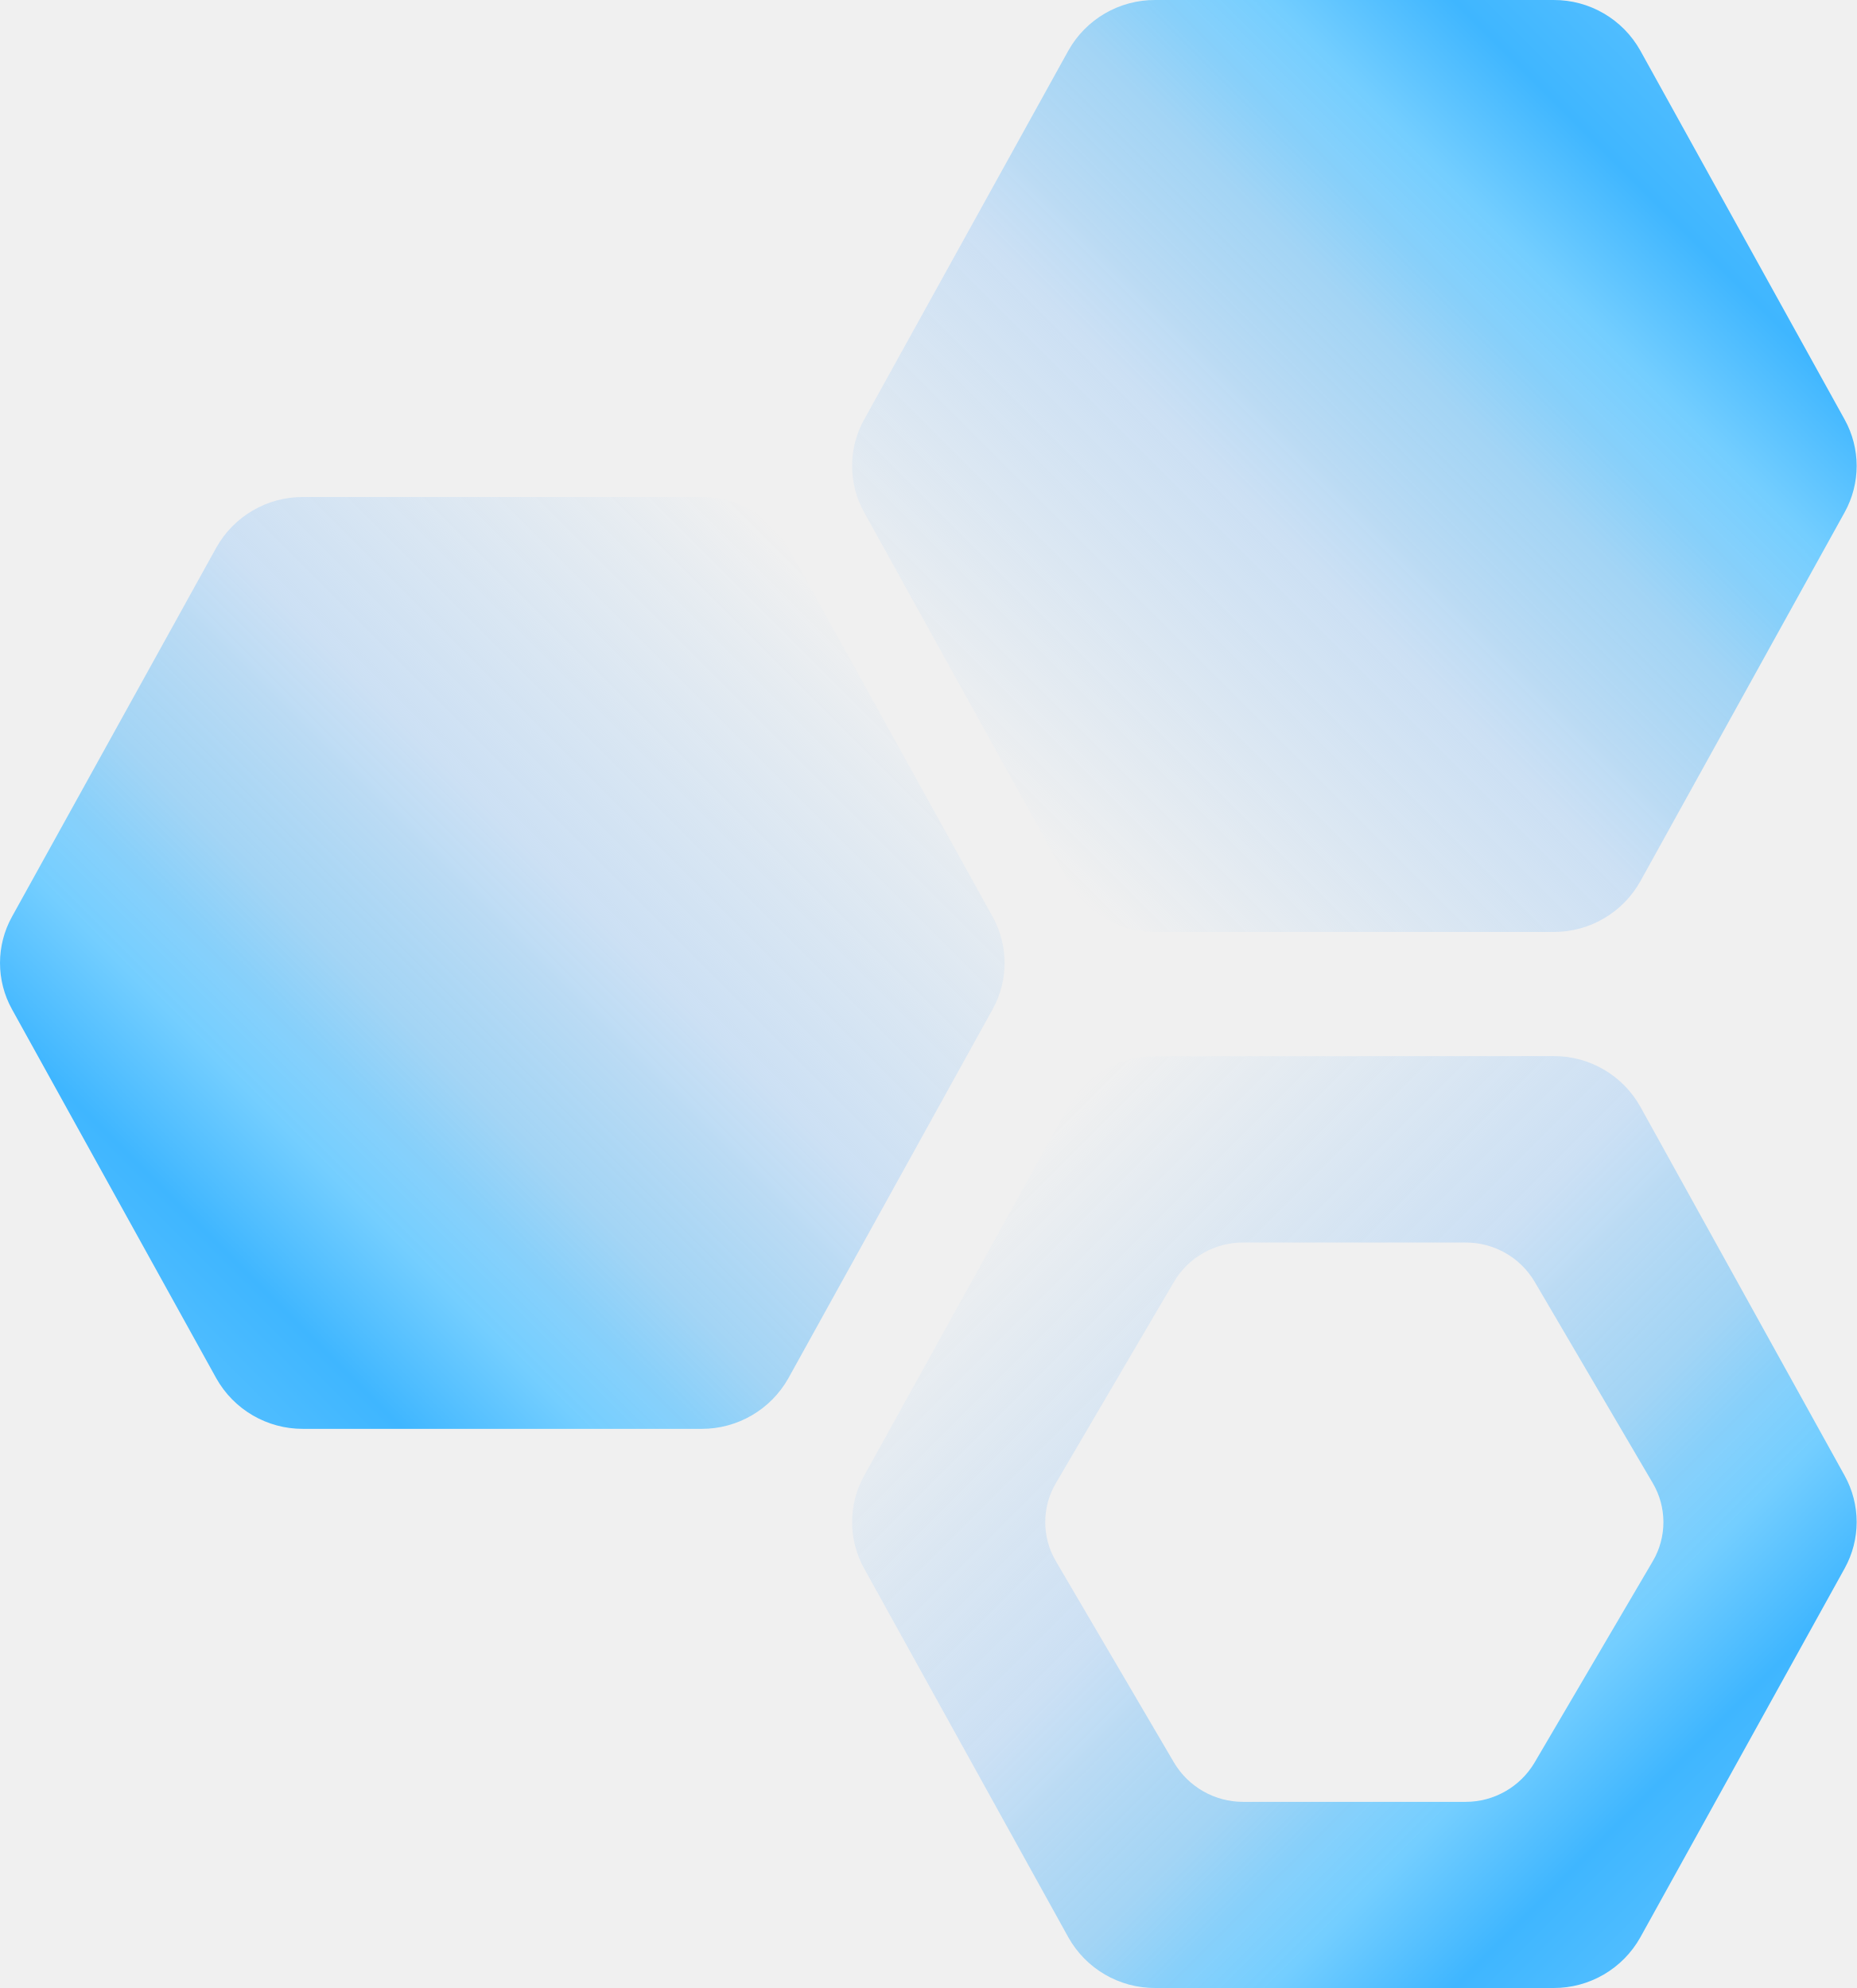
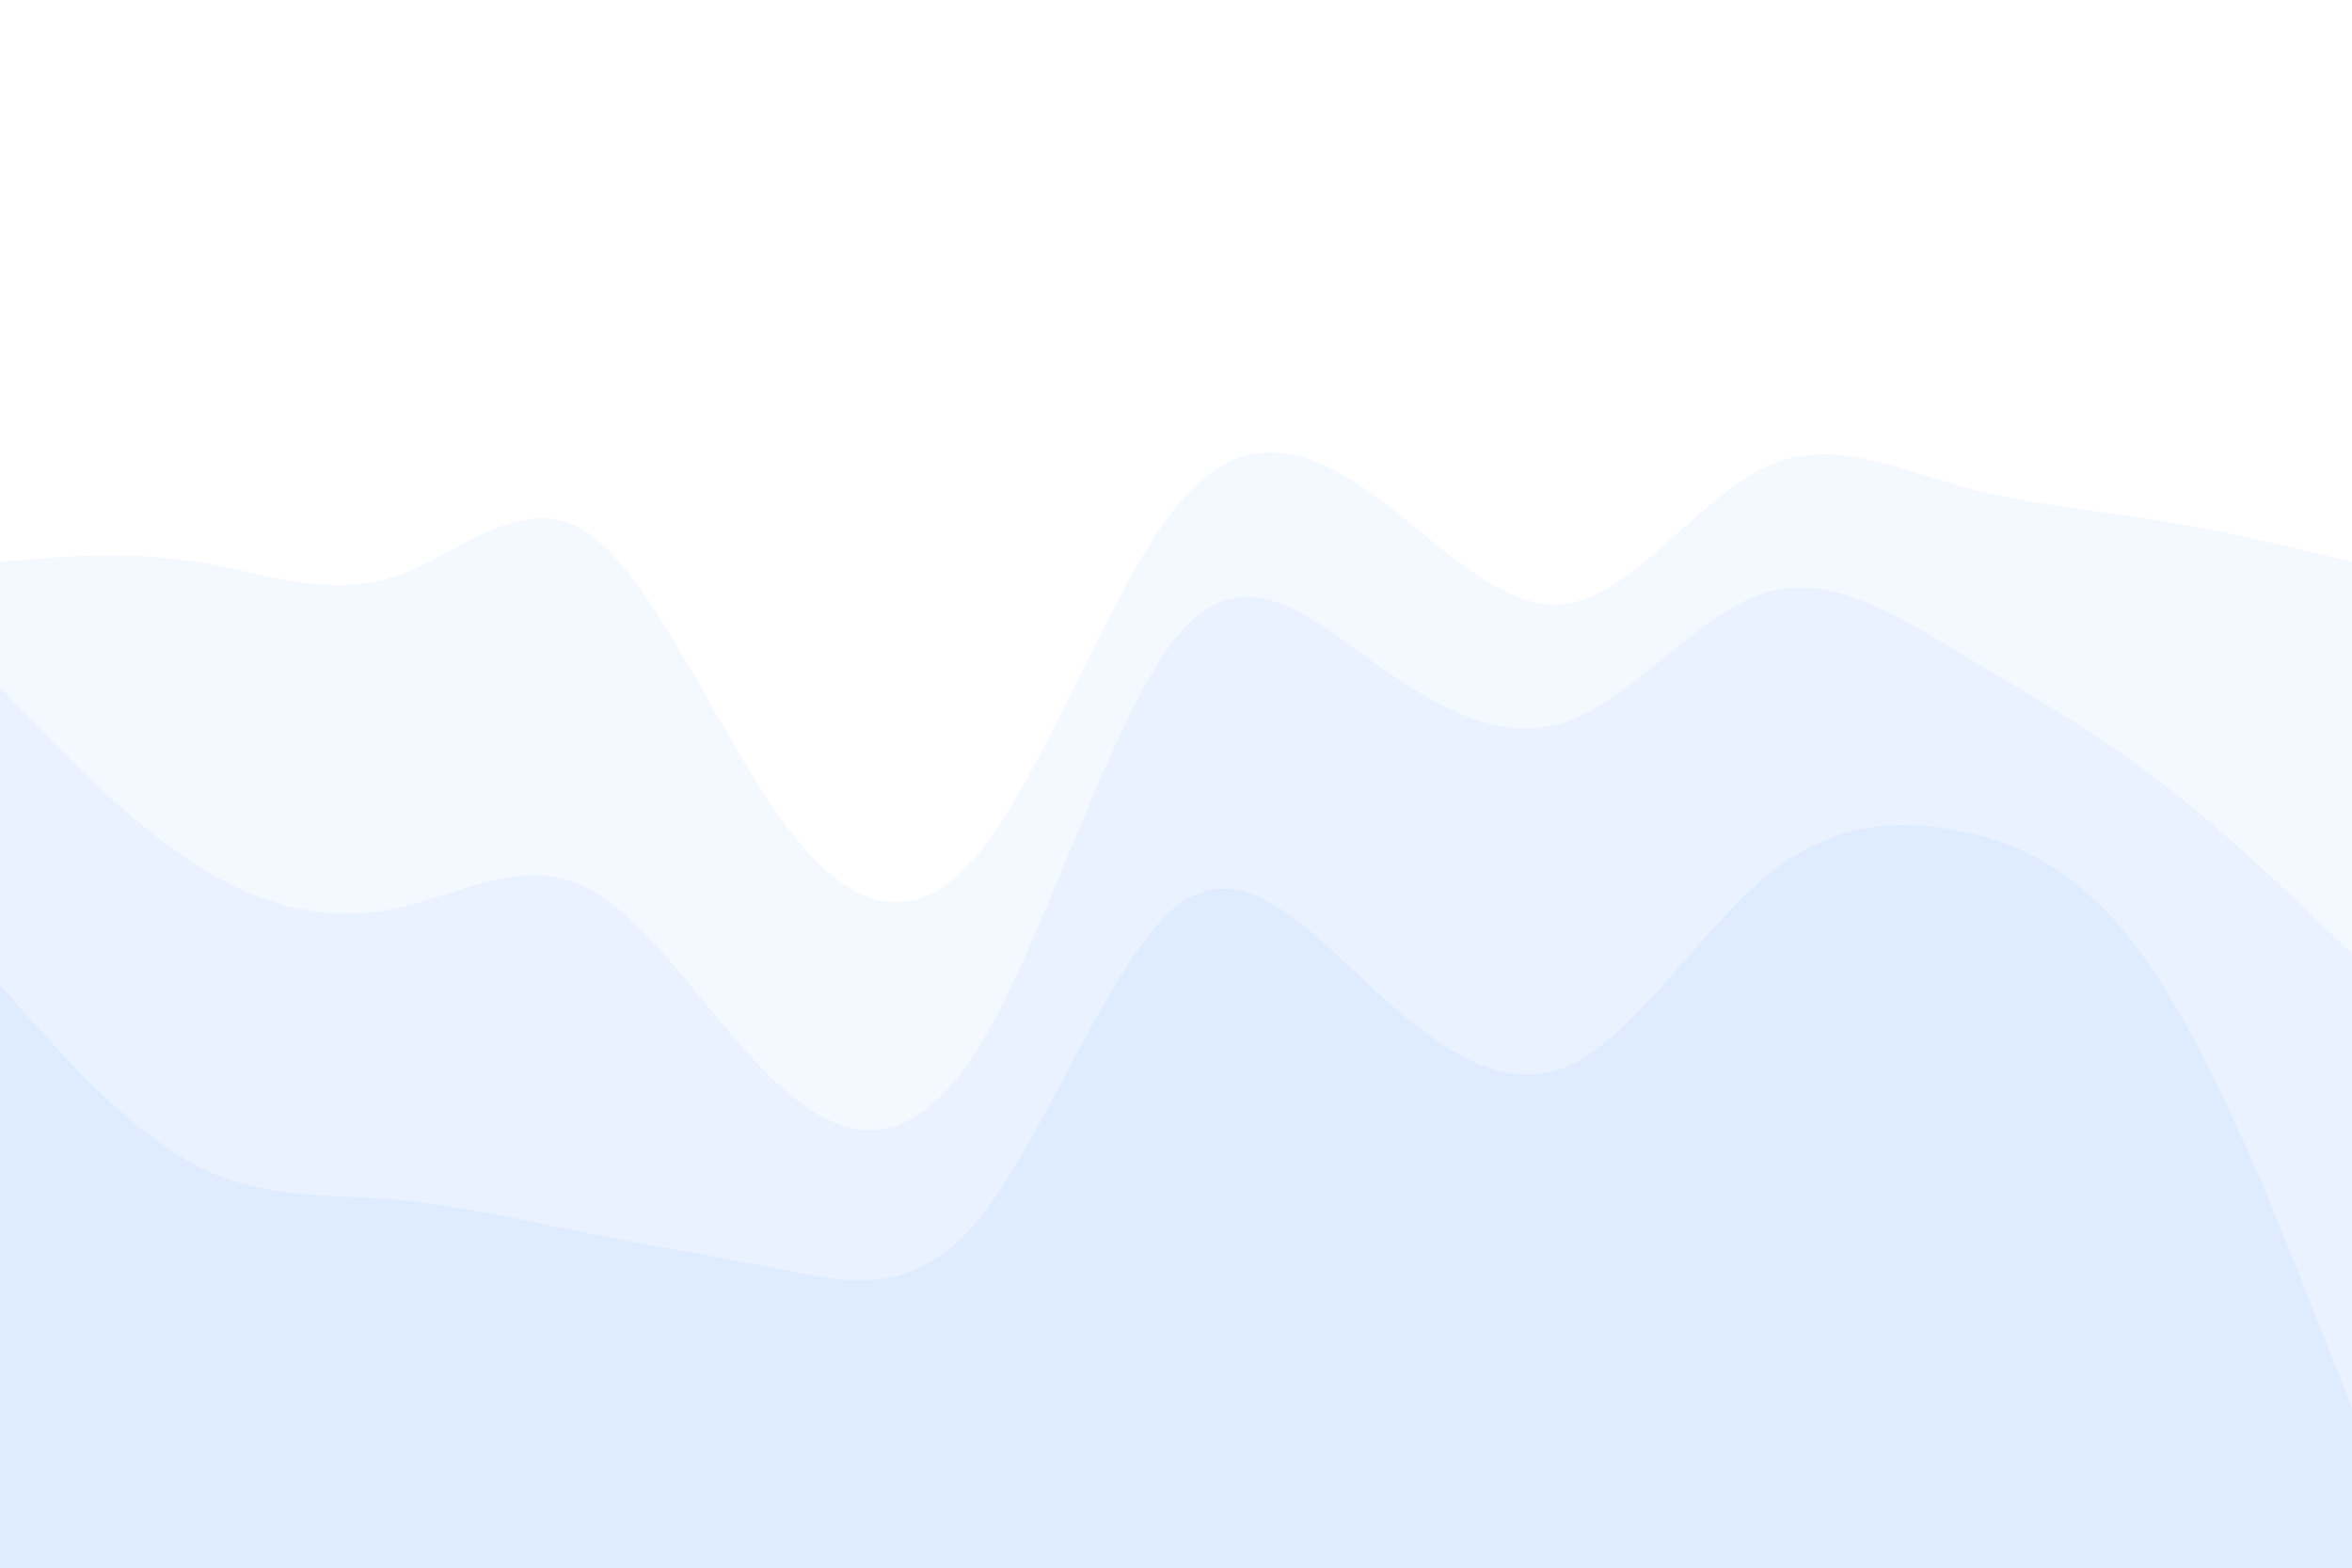
- <svg xmlns="http://www.w3.org/2000/svg" xmlns:xlink="http://www.w3.org/1999/xlink" id="Layer_1" data-name="Layer 1" viewBox="0 0 959.09 1027.06">
-   <defs>
-     <style>.cls-1{fill:url(#New_Gradient_Swatch);}.cls-2{fill:url(#New_Gradient_Swatch-2);}.cls-3{fill:url(#New_Gradient_Swatch-3);}</style>
-     <linearGradient id="New_Gradient_Swatch" x1="389.03" y1="957.76" x2="754.06" y2="1322.79" gradientUnits="userSpaceOnUse">
-       <stop offset="0" stop-color="#cae0f4" stop-opacity="0" />
-       <stop offset="0.4" stop-color="#cce0f4" />
-       <stop offset="0.61" stop-color="#9ad1f5" stop-opacity="0.9" />
-       <stop offset="0.69" stop-color="#84cffb" stop-opacity="0.96" />
-       <stop offset="0.77" stop-color="#74ceff" />
-       <stop offset="0.9" stop-color="#3fb6ff" />
-       <stop offset="1" stop-color="#4fbdff" />
-     </linearGradient>
-     <linearGradient id="New_Gradient_Swatch-2" x1="313.92" y1="668.9" x2="-51.16" y2="1033.98" xlink:href="#New_Gradient_Swatch" />
-     <linearGradient id="New_Gradient_Swatch-3" x1="389" y1="777.2" x2="754.07" y2="412.13" xlink:href="#New_Gradient_Swatch" />
-   </defs>
-   <path class="cls-1" d="M468.62,899.62a51.17,51.17,0,0,0-44.82,26.1L318.28,1116.36a49.32,49.32,0,0,0,0,47.86L423.8,1354.84A51.19,51.19,0,0,0,468.62,1381H674.43a51.15,51.15,0,0,0,44.82-26.16L824.8,1164.22a49.38,49.38,0,0,0,0-47.92L719.25,925.68a51.12,51.12,0,0,0-44.82-26.13l-205.81.07Zm196,364.92A41.33,41.33,0,0,1,629,1284.83H514.06a41.44,41.44,0,0,1-35.67-20.26l-61-104a39.77,39.77,0,0,1,0-40.48l61-104a41.4,41.4,0,0,1,35.67-20.22H629a41.28,41.28,0,0,1,35.67,20.26l61,104a39.8,39.8,0,0,1,0,40.42Z" transform="translate(128.09 -353.94)" />
-   <path class="cls-2" d="M279.15,636.88a51.19,51.19,0,0,0-44.83-26.17H28.45a51.11,51.11,0,0,0-44.82,26.17L-121.89,827.52a49.32,49.32,0,0,0,0,47.86L-16.37,1066a51.16,51.16,0,0,0,44.82,26.13H234.32A51.3,51.3,0,0,0,279.15,1066L384.66,875.38a49.26,49.26,0,0,0,0-47.86Z" transform="translate(128.09 -353.94)" />
-   <path class="cls-3" d="M674.43,835.42a51.15,51.15,0,0,0,44.82-26.16L824.8,618.61a49.4,49.4,0,0,0,0-47.93L719.25,380.07a51.09,51.09,0,0,0-44.82-26.13H468.62a51.16,51.16,0,0,0-44.82,26.13L318.28,570.72a49.32,49.32,0,0,0,0,47.86L423.8,809.26a51.19,51.19,0,0,0,44.82,26.16Z" transform="translate(128.09 -353.94)" />
+ <svg xmlns="http://www.w3.org/2000/svg" id="visual" viewBox="0 0 900 600" width="900" height="600" version="1.1">
+   <path d="M0 217L12.5 216C25 215 50 213 75 217C100 221 125 231 150 223C175 215 200 189 225 206C250 223 275 283 300 317C325 351 350 359 375 328C400 297 425 227 450 196C475 165 500 173 525 191C550 209 575 237 600 233C625 229 650 193 675 181C700 169 725 181 750 188C775 195 800 197 825 201C850 205 875 211 887.5 214L900 217L900 0L887.5 0C875 0 850 0 825 0C800 0 775 0 750 0C725 0 700 0 675 0C650 0 625 0 600 0C575 0 550 0 525 0C500 0 475 0 450 0C425 0 400 0 375 0C350 0 325 0 300 0C275 0 250 0 225 0C200 0 175 0 150 0C125 0 100 0 75 0C50 0 25 0 12.5 0L0 0Z" fill="#ffffff" />
+   <path d="M0 265L12.5 278C25 291 50 317 75 333C100 349 125 355 150 350C175 345 200 329 225 342C250 355 275 397 300 419C325 441 350 443 375 402C400 361 425 277 450 246C475 215 500 237 525 255C550 273 575 287 600 278C625 269 650 237 675 229C700 221 725 237 750 252C775 267 800 281 825 300C850 319 875 343 887.5 355L900 367L900 215L887.5 212C875 209 850 203 825 199C800 195 775 193 750 186C725 179 700 167 675 179C650 191 625 227 600 231C575 235 550 207 525 189C500 171 475 163 450 194C425 225 400 295 375 326C350 357 325 349 300 315C275 281 250 221 225 204C200 187 175 213 150 221C125 229 100 219 75 215C50 211 25 213 12.5 214L0 215Z" fill="#f4f8ff" />
+   <path d="M0 379L12.5 393C25 407 50 435 75 448C100 461 125 459 150 461C175 463 200 469 225 474C250 479 275 483 300 488C325 493 350 499 375 468C400 437 425 369 450 349C475 329 500 357 525 380C550 403 575 421 600 410C625 399 650 359 675 338C700 317 725 315 750 320C775 325 800 337 825 375C850 413 875 477 887.5 509L900 541L900 365L887.5 353C875 341 850 317 825 298C800 279 775 265 750 250C725 235 700 219 675 227C650 235 625 267 600 276C575 285 550 271 525 253C500 235 475 213 450 244C425 275 400 359 375 400C350 441 325 439 300 417C275 395 250 353 225 340C200 327 175 343 150 348C125 353 100 347 75 331C50 315 25 289 12.5 276L0 263Z" fill="#eaf2ff" />
+   <path d="M0 601L12.5 601C25 601 50 601 75 601C100 601 125 601 150 601C175 601 200 601 225 601C250 601 275 601 300 601C325 601 350 601 375 601C400 601 425 601 450 601C475 601 500 601 525 601C550 601 575 601 600 601C625 601 650 601 675 601C700 601 725 601 750 601C775 601 800 601 825 601C850 601 875 601 887.5 601L900 601L900 539L887.5 507C875 475 850 411 825 373C800 335 775 323 750 318C725 313 700 315 675 336C650 357 625 397 600 408C575 419 550 401 525 378C500 355 475 327 450 347C425 367 400 435 375 466C350 497 325 491 300 486C275 481 250 477 225 472C200 467 175 461 150 459C125 457 100 459 75 446C50 433 25 405 12.5 391L0 377Z" fill="#dfecff" />
</svg>
